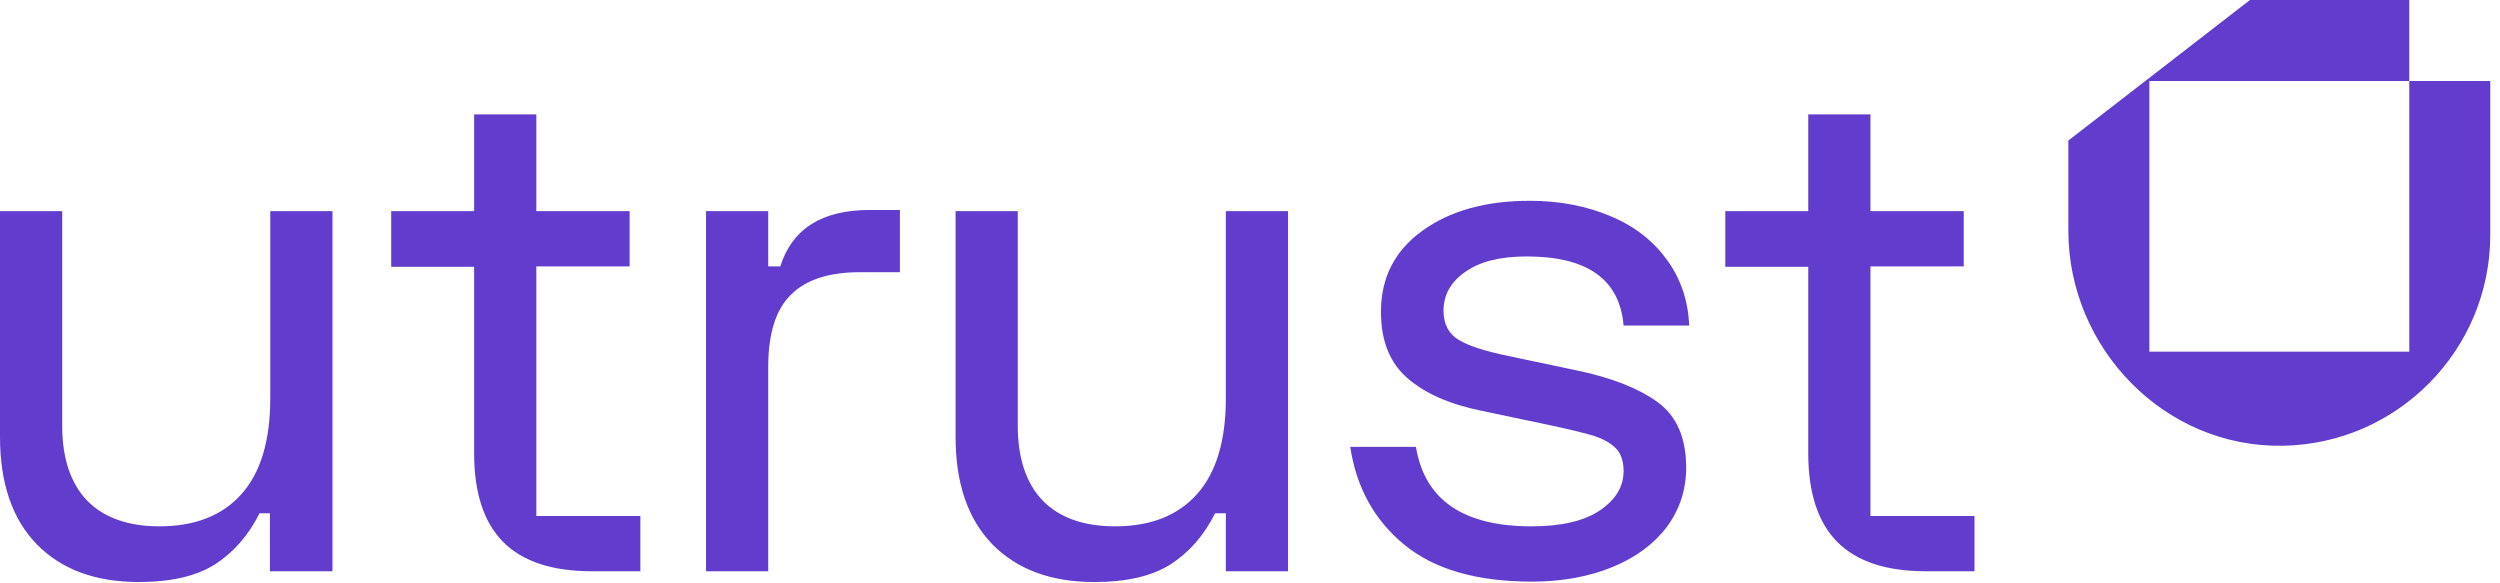
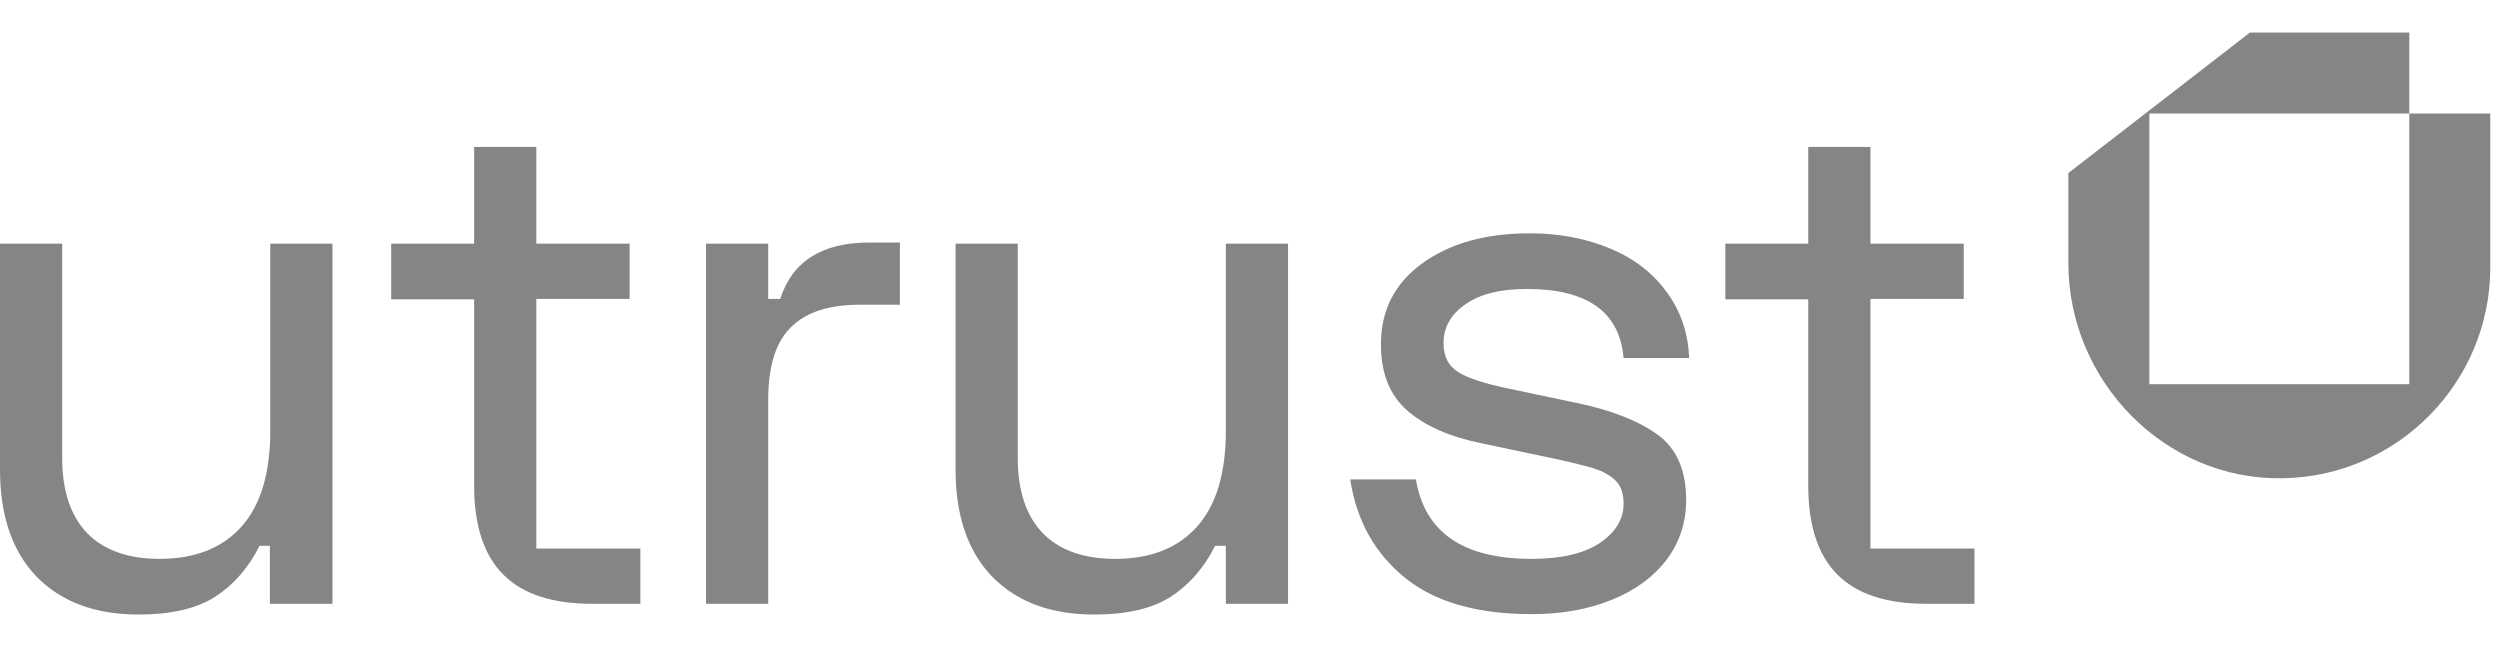
- <svg xmlns="http://www.w3.org/2000/svg" width="189" height="44" viewBox="0 0 189 44" fill="none">
-   <path fill-rule="evenodd" clip-rule="evenodd" d="M182.142 11.319V6.124H188.264V17.763C188.264 26.441 181.27 33.552 172.593 33.697C163.683 33.871 156.368 26.354 156.368 17.443V10.623L170.097 0H182.142V6.124H162.492V10.333V26.586H182.142V11.319ZM46.583 39.008H40.575H40.546V38.369V20.142H47.599V15.963H40.546V8.648H35.844V15.963H29.575V20.171H35.844V34.277C35.844 37.295 36.599 39.53 38.05 40.981C39.53 42.461 41.765 43.187 44.755 43.187H48.412V39.008H46.583ZM121.756 16.34C123.556 17.095 124.978 18.197 126.023 19.648C127.068 21.071 127.619 22.725 127.706 24.612H122.743C122.453 21.129 120.015 19.387 115.429 19.387C113.426 19.387 111.888 19.765 110.785 20.548C109.682 21.303 109.131 22.29 109.131 23.48C109.131 24.496 109.508 25.221 110.263 25.686C111.017 26.15 112.294 26.556 114.123 26.933L119.086 27.979C121.785 28.53 123.846 29.343 125.297 30.387C126.748 31.433 127.474 33.087 127.474 35.35C127.474 37.034 126.981 38.514 126.023 39.82C125.036 41.127 123.672 42.142 121.901 42.868C120.131 43.593 118.099 43.971 115.806 43.971C111.656 43.971 108.434 43.042 106.17 41.184C103.906 39.327 102.542 36.86 102.078 33.783H107.041C107.708 37.789 110.611 39.791 115.777 39.791C118.041 39.791 119.783 39.385 120.972 38.572C122.162 37.76 122.743 36.773 122.743 35.612C122.743 34.857 122.54 34.248 122.133 33.87C121.727 33.464 121.176 33.174 120.479 32.941C119.783 32.739 118.622 32.448 116.967 32.1L112.004 31.055C109.595 30.562 107.737 29.749 106.402 28.588C105.067 27.427 104.4 25.773 104.4 23.567C104.4 20.984 105.445 18.952 107.534 17.443C109.624 15.934 112.323 15.179 115.661 15.179C117.925 15.179 119.957 15.585 121.756 16.34ZM65.739 15.875C62.141 15.875 59.877 17.297 58.977 20.171V20.142H58.077V15.963H53.375V43.187H58.077V27.746C58.077 25.221 58.657 23.364 59.819 22.261C60.95 21.129 62.692 20.577 65.043 20.577H68.032V15.875H65.739ZM19.62 38.805C18.779 40.488 17.647 41.765 16.254 42.665C14.831 43.565 12.916 44 10.478 44C7.198 44 4.644 43.042 2.786 41.156C0.929 39.24 0 36.541 0 33.029V15.963H4.702V32.187C4.702 34.654 5.34 36.541 6.588 37.847C7.837 39.124 9.665 39.791 12.045 39.791C14.744 39.791 16.805 38.979 18.256 37.353C19.707 35.728 20.433 33.319 20.433 30.097V15.963H25.135V43.187H20.404V38.805H19.62ZM91.861 38.805C91.02 40.488 89.888 41.765 88.495 42.665C87.073 43.565 85.157 44 82.719 44C79.439 44 76.885 43.042 75.028 41.156C73.17 39.24 72.241 36.541 72.241 33.029V15.963H76.943V32.187C76.943 34.654 77.582 36.541 78.83 37.847C80.078 39.124 81.906 39.791 84.286 39.791C86.986 39.791 89.046 38.979 90.497 37.353C91.948 35.728 92.674 33.319 92.674 30.097V15.963H97.376V43.187H92.674V38.805H91.861ZM141.406 39.008H147.443H149.271V43.187H145.614C142.625 43.187 140.39 42.461 138.909 40.981C137.458 39.53 136.704 37.295 136.704 34.277V20.171H130.434V15.963H136.704V8.648H141.406V15.963H148.458V20.142H141.406V38.369V39.008Z" fill="#623CCC" />
+ <svg xmlns="http://www.w3.org/2000/svg" width="170" height="44" viewBox="0 0 189 44" fill="none">
+   <path fill-rule="evenodd" clip-rule="evenodd" d="M182.142 11.319V6.124H188.264V17.763C188.264 26.441 181.27 33.552 172.593 33.697C163.683 33.871 156.368 26.354 156.368 17.443V10.623L170.097 0H182.142V6.124H162.492V10.333V26.586H182.142V11.319ZM46.583 39.008H40.575H40.546V38.369V20.142H47.599V15.963H40.546V8.648H35.844V15.963H29.575V20.171H35.844V34.277C35.844 37.295 36.599 39.53 38.05 40.981C39.53 42.461 41.765 43.187 44.755 43.187H48.412V39.008H46.583ZM121.756 16.34C123.556 17.095 124.978 18.197 126.023 19.649C127.068 21.071 127.619 22.725 127.706 24.612H122.743C122.453 21.129 120.015 19.387 115.429 19.387C113.426 19.387 111.888 19.765 110.785 20.548C109.682 21.303 109.131 22.29 109.131 23.48C109.131 24.496 109.508 25.221 110.263 25.686C111.017 26.15 112.294 26.556 114.123 26.933L119.086 27.979C121.785 28.53 123.846 29.343 125.297 30.387C126.748 31.433 127.474 33.087 127.474 35.35C127.474 37.034 126.981 38.514 126.023 39.82C125.036 41.127 123.672 42.142 121.901 42.868C120.131 43.593 118.099 43.971 115.806 43.971C111.656 43.971 108.434 43.042 106.17 41.184C103.906 39.327 102.542 36.86 102.078 33.783H107.041C107.708 37.789 110.611 39.791 115.777 39.791C118.041 39.791 119.783 39.385 120.972 38.572C122.162 37.76 122.743 36.773 122.743 35.612C122.743 34.857 122.54 34.248 122.133 33.87C121.727 33.464 121.176 33.174 120.479 32.941C119.783 32.739 118.622 32.448 116.967 32.1L112.004 31.055C109.595 30.562 107.737 29.749 106.402 28.588C105.067 27.427 104.4 25.773 104.4 23.567C104.4 20.984 105.445 18.952 107.534 17.443C109.624 15.934 112.323 15.179 115.661 15.179C117.925 15.179 119.957 15.585 121.756 16.34ZM65.739 15.875C62.141 15.875 59.877 17.297 58.977 20.171V20.142H58.077V15.963H53.375V43.187H58.077V27.746C58.077 25.221 58.657 23.364 59.819 22.261C60.95 21.129 62.692 20.577 65.043 20.577H68.032V15.875H65.739ZM19.62 38.805C18.779 40.488 17.647 41.765 16.254 42.665C14.831 43.565 12.916 44 10.478 44C7.198 44 4.644 43.042 2.786 41.156C0.929 39.24 0 36.541 0 33.029V15.963H4.702V32.187C4.702 34.654 5.34 36.541 6.588 37.847C7.837 39.124 9.665 39.791 12.045 39.791C14.744 39.791 16.805 38.979 18.256 37.353C19.707 35.728 20.433 33.319 20.433 30.097V15.963H25.135V43.187H20.404V38.805H19.62ZM91.861 38.805C91.02 40.488 89.888 41.765 88.495 42.665C87.073 43.565 85.157 44 82.719 44C79.439 44 76.885 43.042 75.028 41.156C73.17 39.24 72.241 36.541 72.241 33.029V15.963H76.943V32.187C76.943 34.654 77.582 36.541 78.83 37.847C80.078 39.124 81.906 39.791 84.286 39.791C86.986 39.791 89.046 38.979 90.497 37.353C91.948 35.728 92.674 33.319 92.674 30.097V15.963H97.376V43.187H92.674V38.805H91.861ZM141.406 39.008H147.443H149.271V43.187H145.614C142.625 43.187 140.39 42.461 138.909 40.981C137.458 39.53 136.704 37.295 136.704 34.277V20.171H130.434V15.963H136.704V8.648H141.406V15.963H148.458V20.142H141.406V38.369V39.008Z" fill="#858585" />
</svg>
